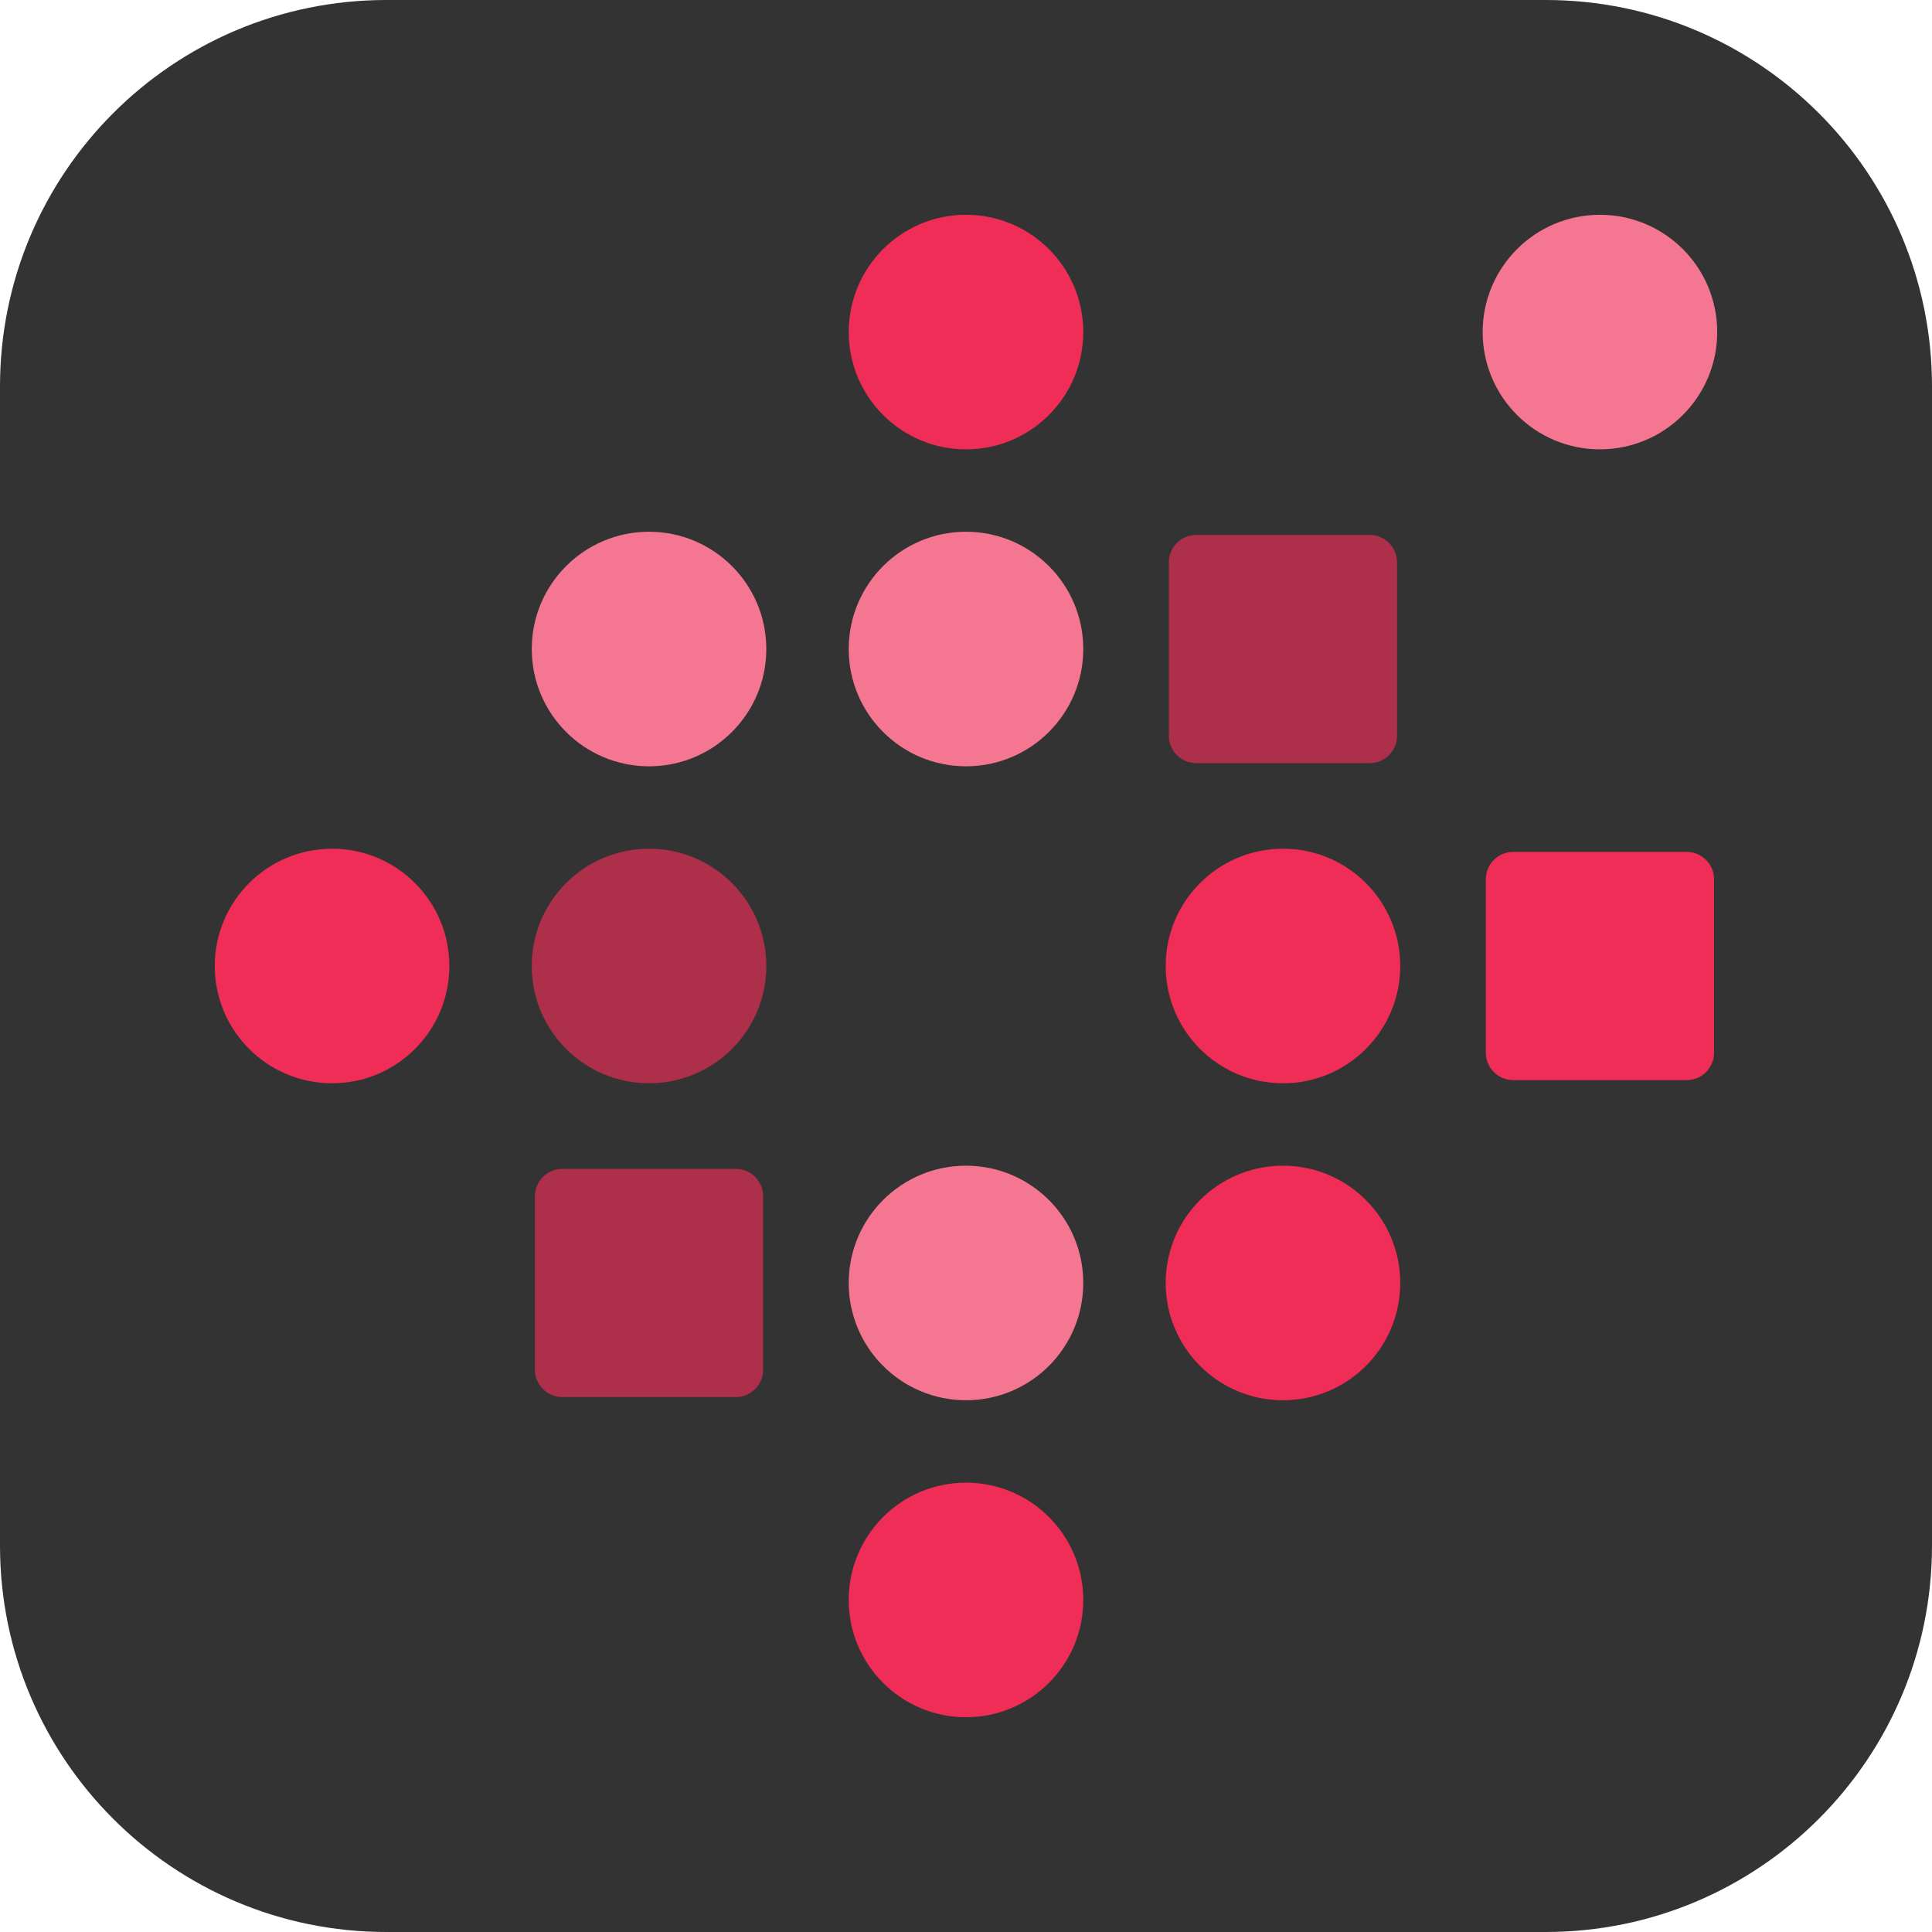
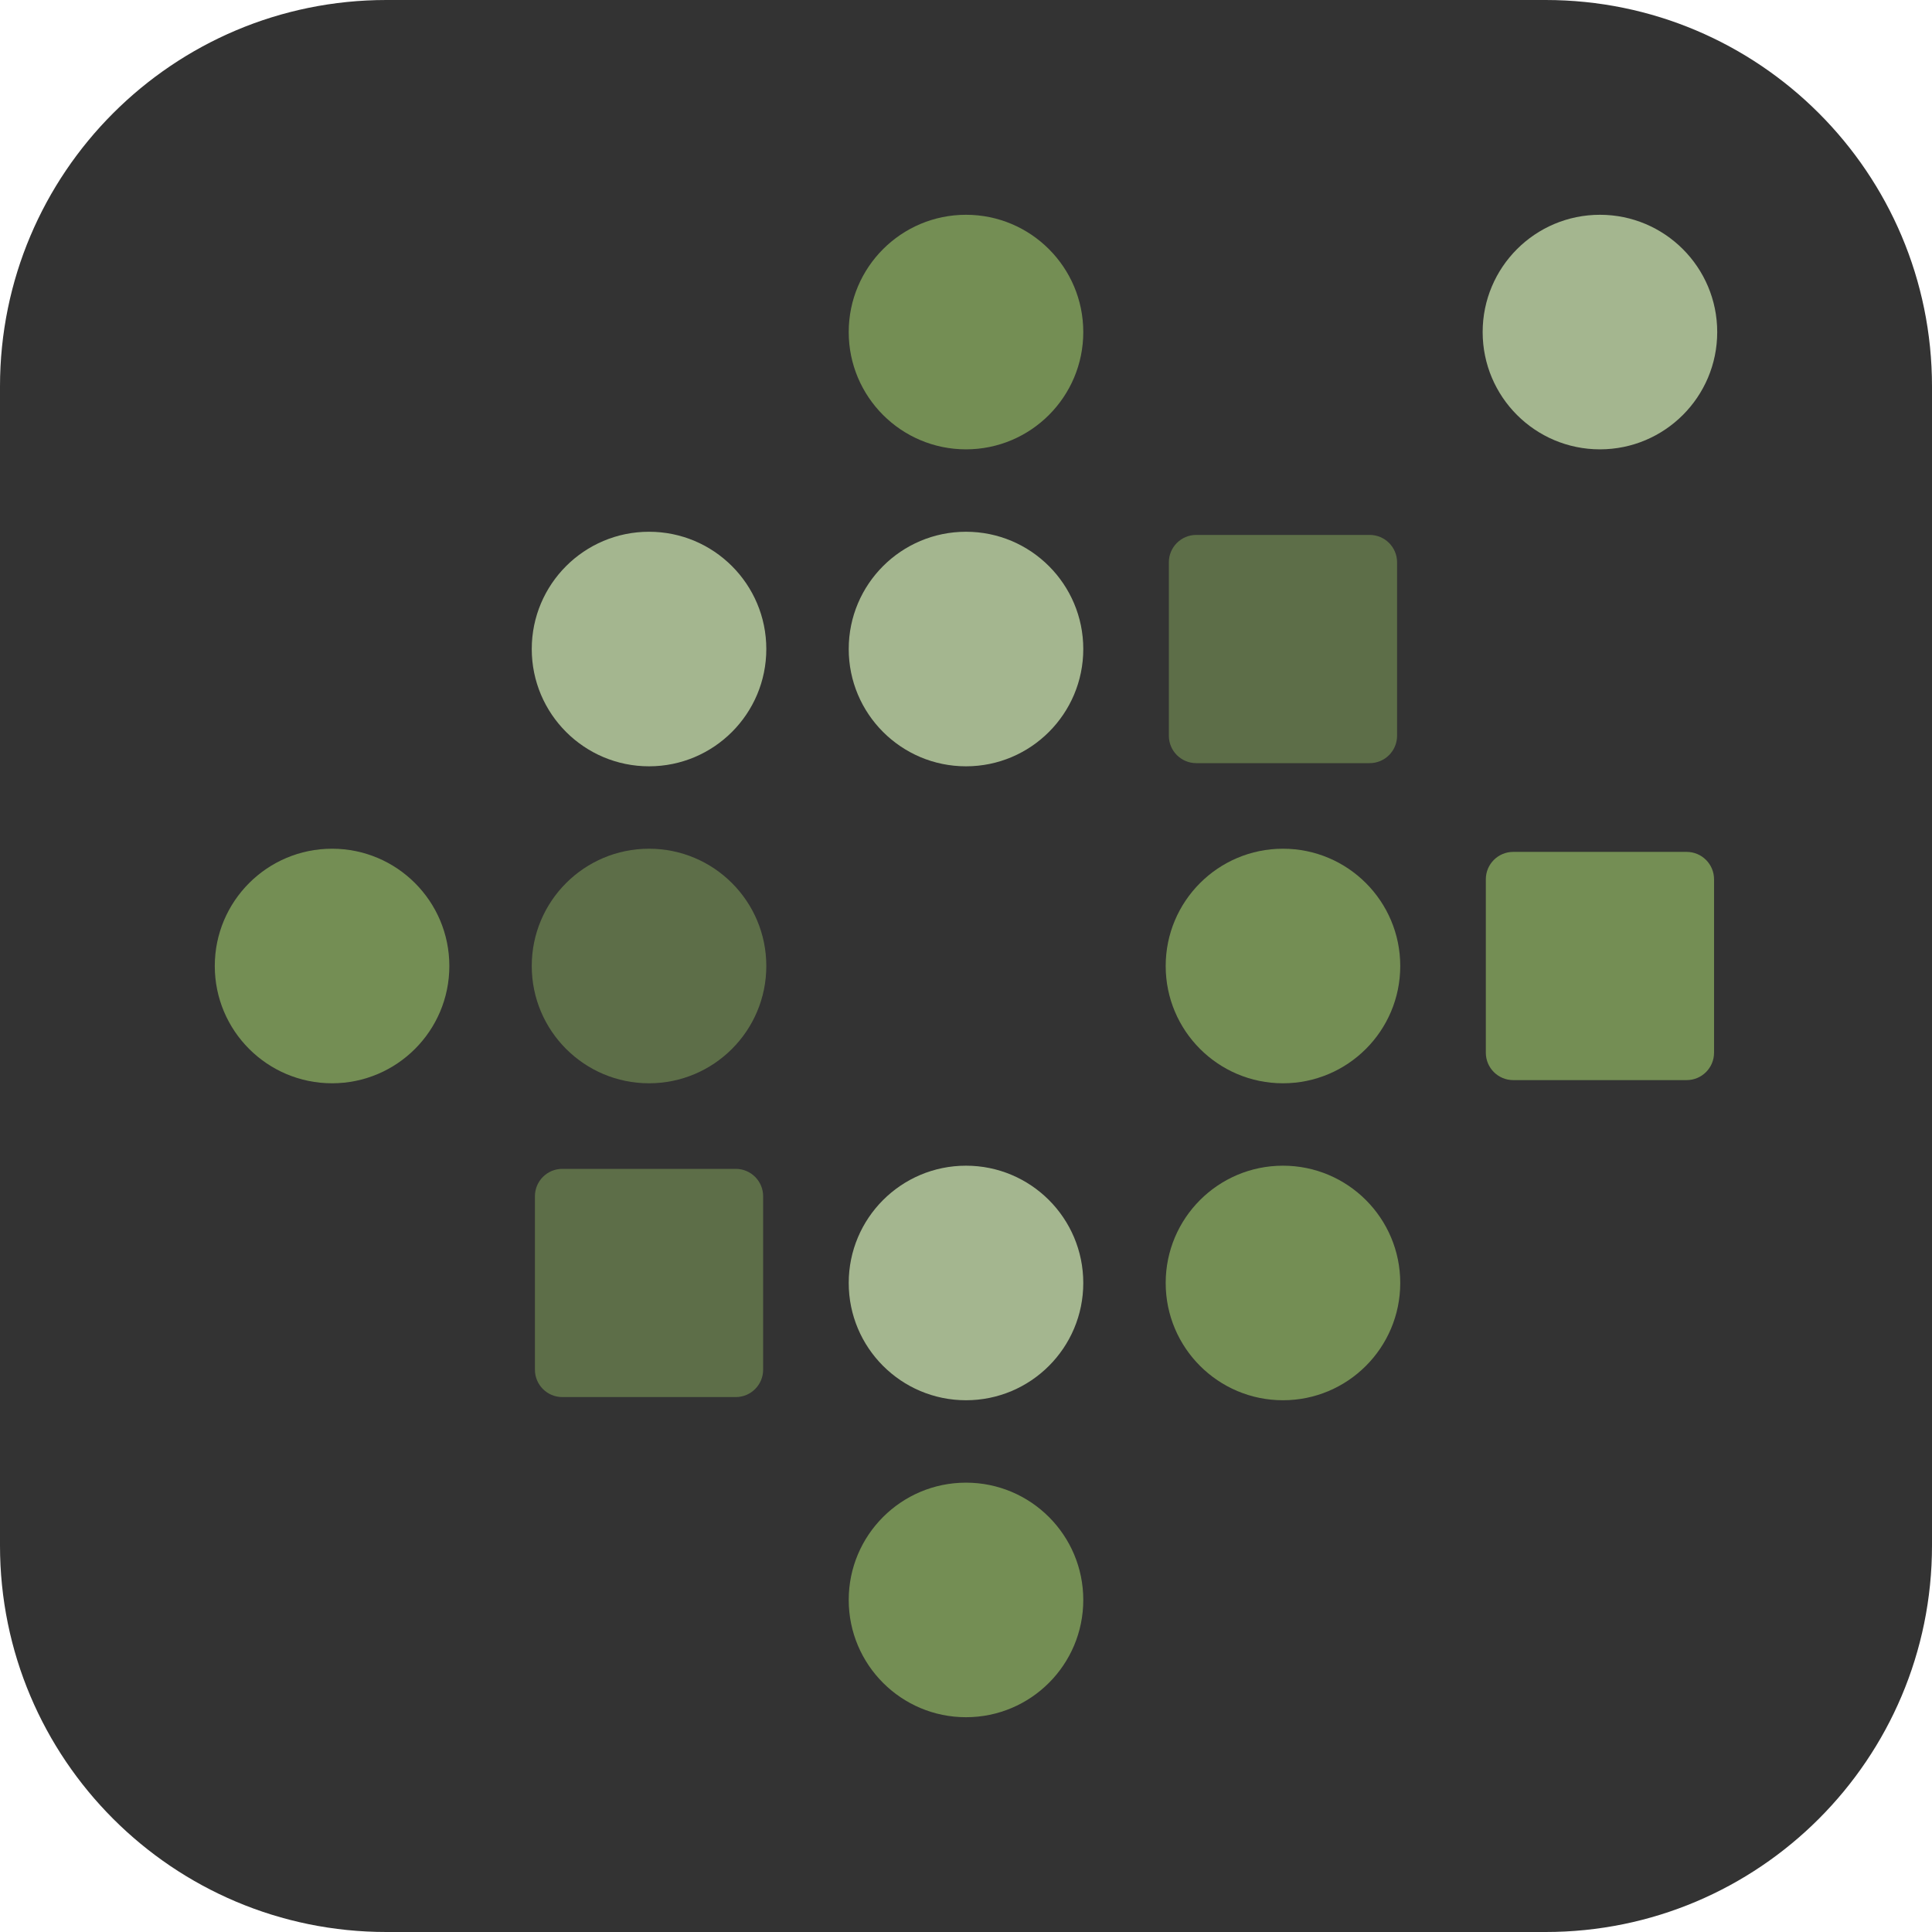
<svg xmlns="http://www.w3.org/2000/svg" viewBox="0 0 512 512" width="512" height="512">
  <rect width="512" height="512" rx="102.4" fill="#333333" />
-   <circle cx="256.00" cy="88.00" r="31.08" fill="#EF2D56" />
-   <circle cx="172.00" cy="172.00" r="31.08" fill="#F47690" />
-   <circle cx="88.00" cy="256.00" r="31.08" fill="#EF2D56" />
-   <rect x="141.76" y="309.76" width="60.48" height="60.48" rx="7.26" fill="#AD2F4A" />
-   <circle cx="256.00" cy="424.00" r="31.08" fill="#EF2D56" />
-   <circle cx="340.00" cy="340.00" r="31.08" fill="#EF2D56" />
-   <rect x="393.76" y="225.76" width="60.48" height="60.48" rx="7.26" fill="#EF2D56" />
-   <rect x="309.76" y="141.76" width="60.48" height="60.48" rx="7.26" fill="#AD2F4A" />
-   <circle cx="172.00" cy="256.00" r="31.08" fill="#AD2F4A" />
-   <circle cx="256.00" cy="172.00" r="31.08" fill="#F47690" />
-   <circle cx="256.00" cy="340.00" r="31.08" fill="#F47690" />
-   <circle cx="340.00" cy="256.00" r="31.08" fill="#EF2D56" />
-   <circle cx="424.00" cy="88.00" r="31.08" fill="#F47690" />
+   <circle cx="256.00" cy="88.00" r="31.08" fill="#748E54" />
+   <circle cx="172.00" cy="172.00" r="31.08" fill="#A4B68F" />
+   <circle cx="88.00" cy="256.00" r="31.08" fill="#748E54" />
+   <rect x="141.76" y="309.76" width="60.48" height="60.48" rx="7.26" fill="#5D6E48" />
+   <circle cx="256.00" cy="424.00" r="31.08" fill="#748E54" />
+   <circle cx="340.00" cy="340.00" r="31.08" fill="#748E54" />
+   <rect x="393.76" y="225.76" width="60.48" height="60.48" rx="7.26" fill="#748E54" />
+   <rect x="309.76" y="141.76" width="60.48" height="60.48" rx="7.26" fill="#5D6E48" />
+   <circle cx="172.00" cy="256.00" r="31.08" fill="#5D6E48" />
+   <circle cx="256.00" cy="172.00" r="31.08" fill="#A4B68F" />
+   <circle cx="256.00" cy="340.00" r="31.08" fill="#A4B68F" />
+   <circle cx="340.00" cy="256.00" r="31.08" fill="#748E54" />
+   <circle cx="424.00" cy="88.00" r="31.08" fill="#A4B68F" />
</svg>
